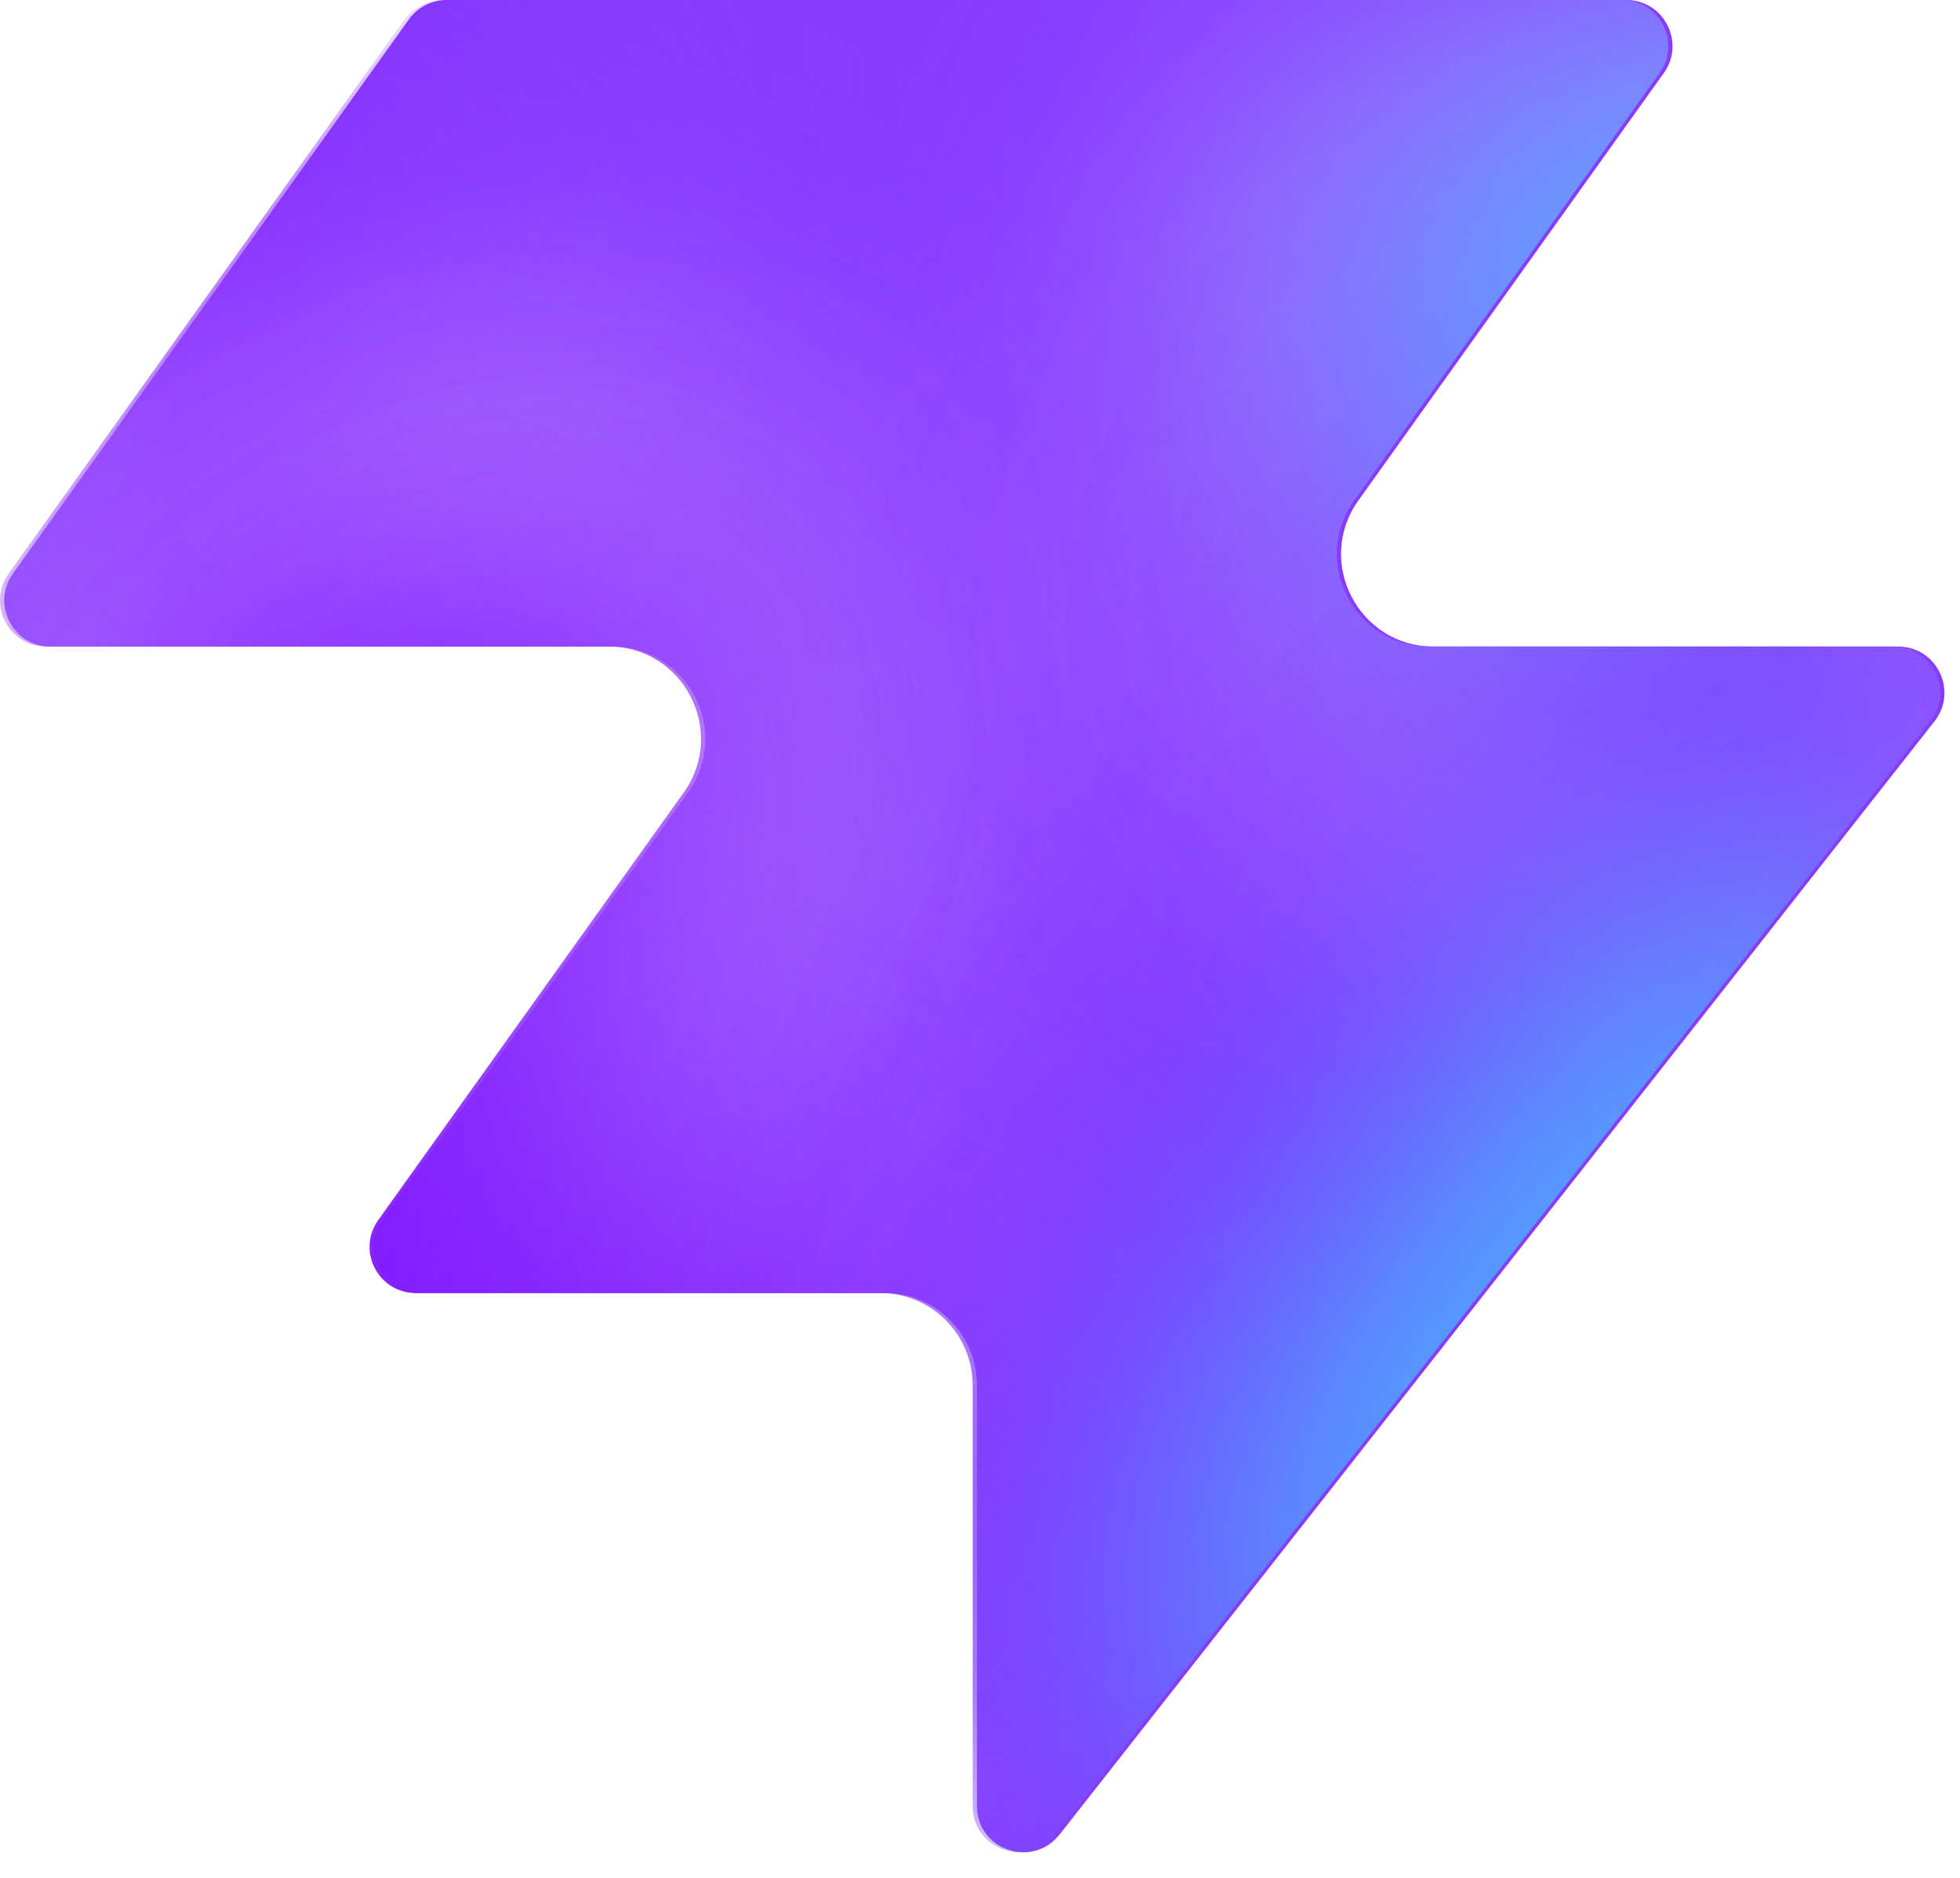
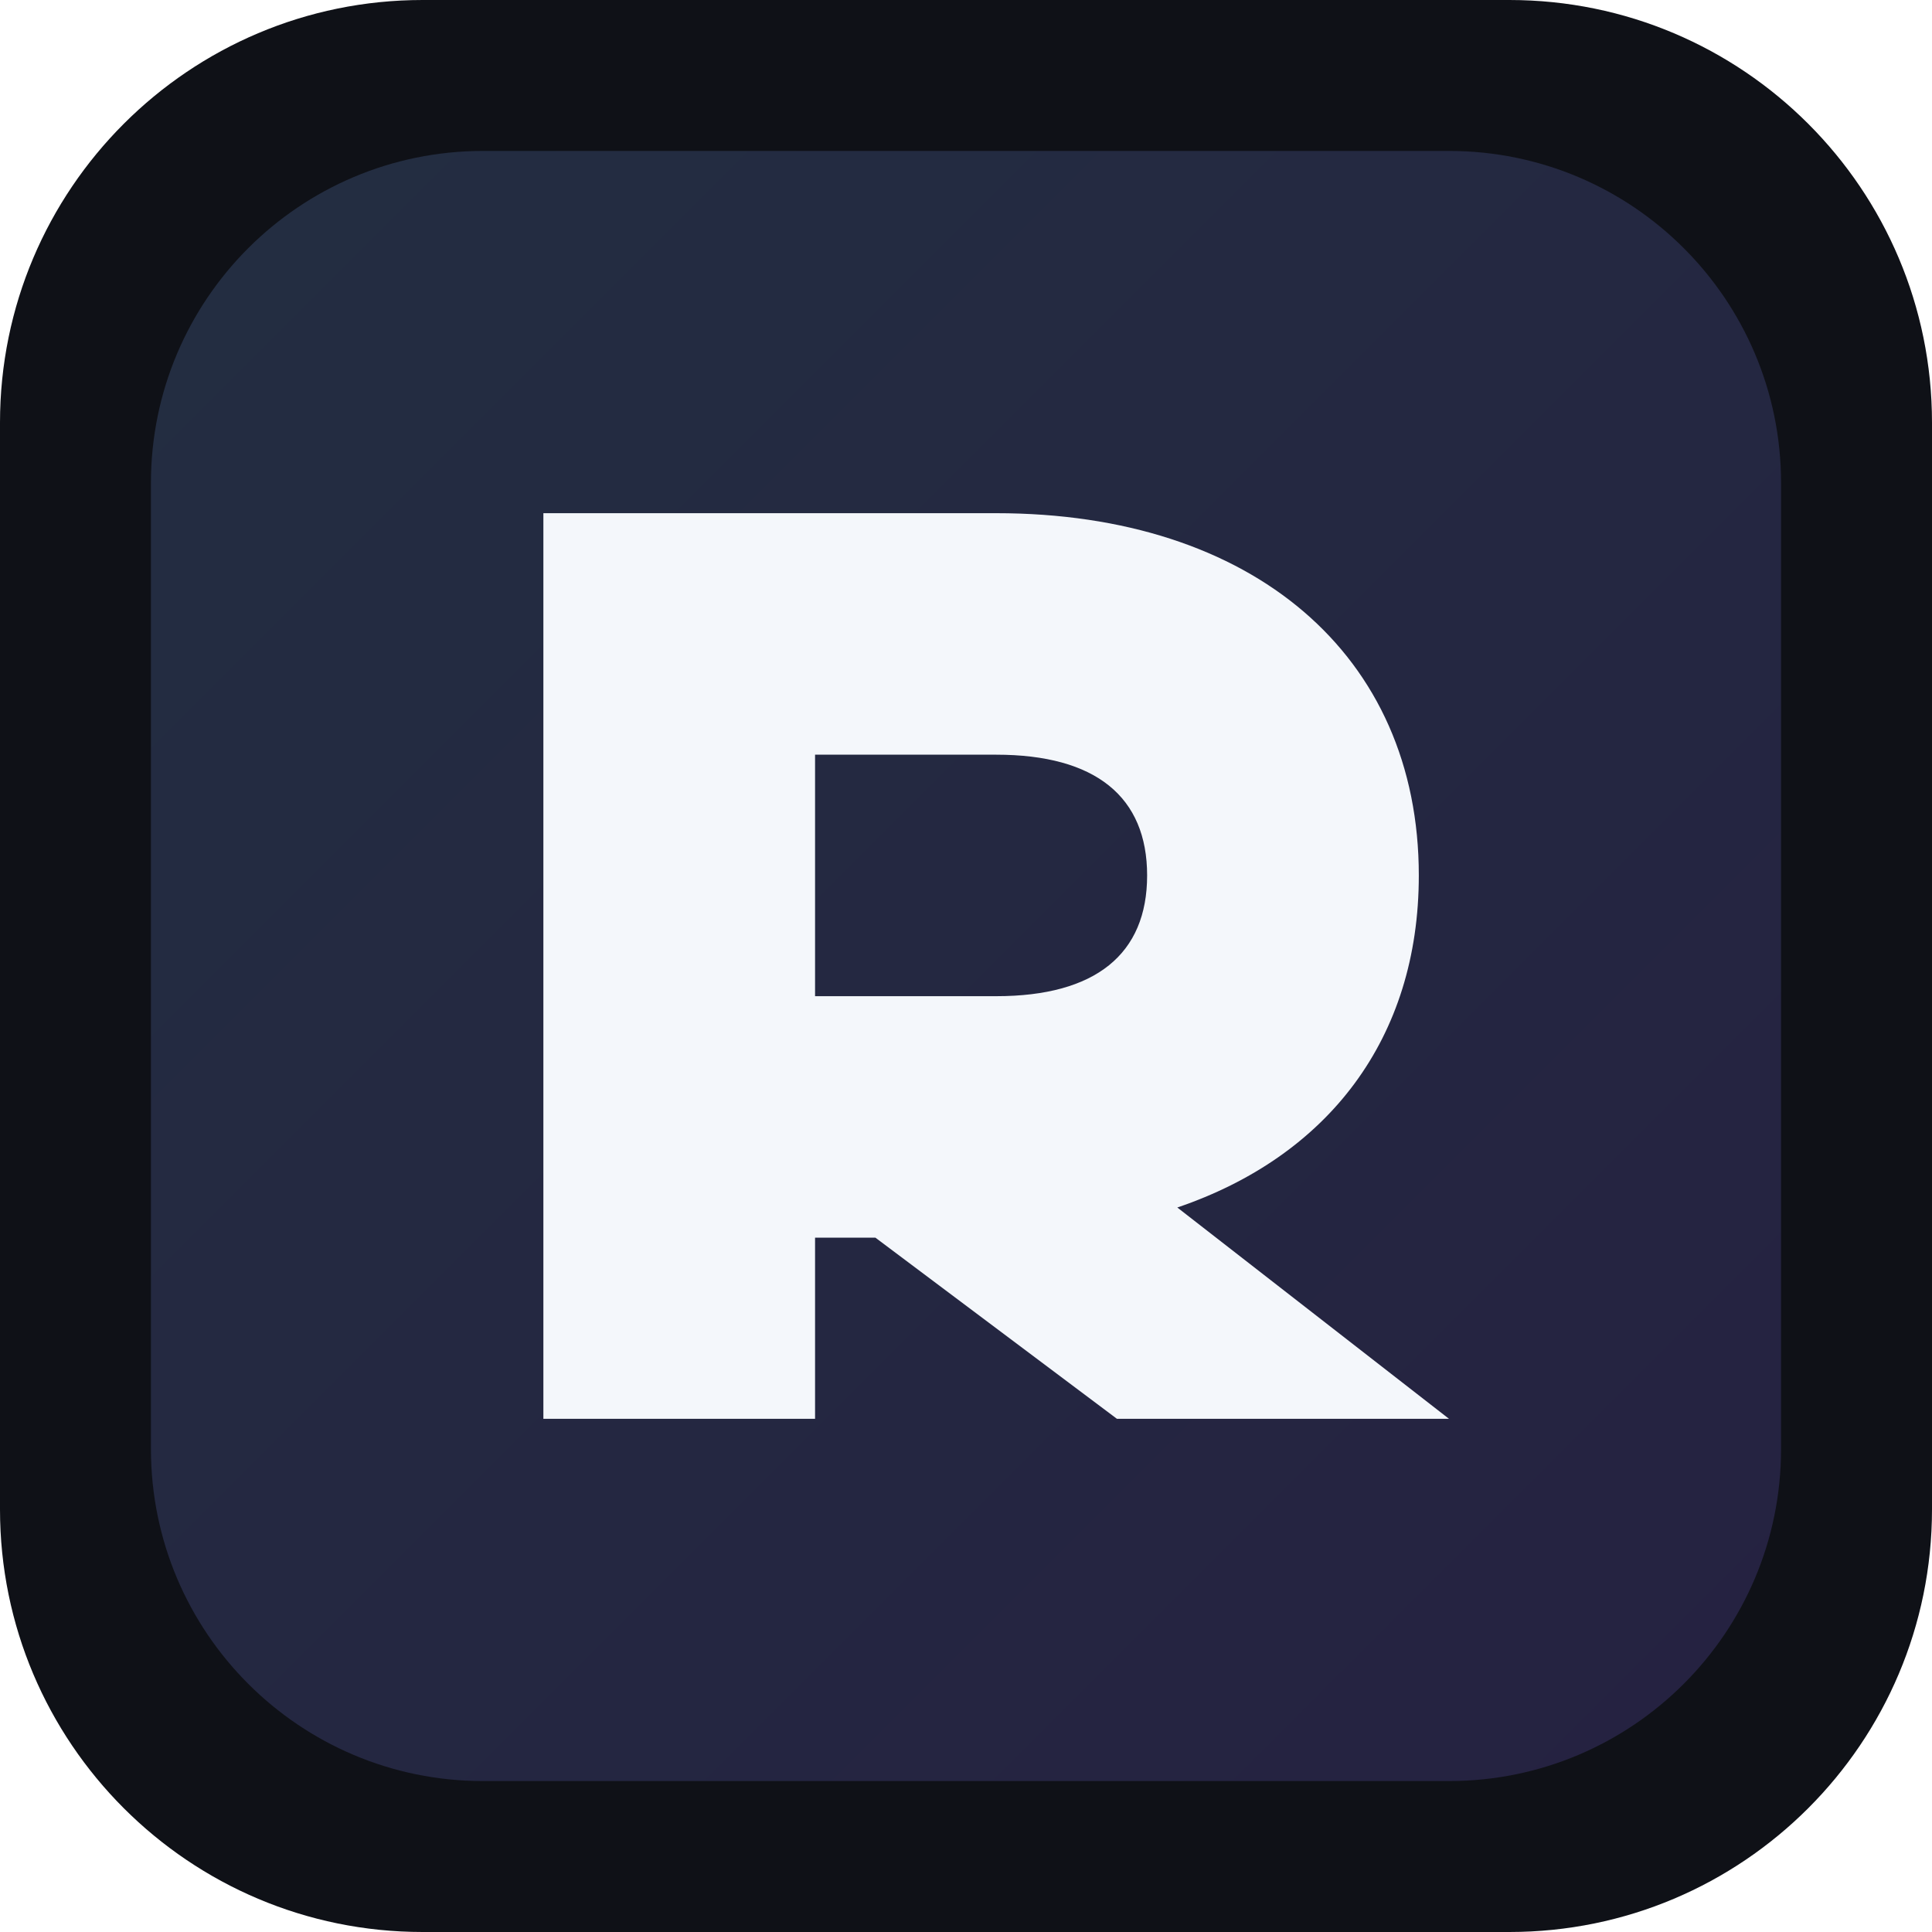
- <svg xmlns="http://www.w3.org/2000/svg" width="48" height="46" fill="none" viewBox="0 0 48 46">
-   <path fill="#863bff" d="M25.946 44.938c-.664.845-2.021.375-2.021-.698V33.937a2.26 2.26 0 0 0-2.262-2.262H10.287c-.92 0-1.456-1.04-.92-1.788l7.48-10.471c1.07-1.497 0-3.578-1.842-3.578H1.237c-.92 0-1.456-1.04-.92-1.788L10.013.474c.214-.297.556-.474.92-.474h28.894c.92 0 1.456 1.04.92 1.788l-7.48 10.471c-1.07 1.498 0 3.579 1.842 3.579h11.377c.943 0 1.473 1.088.89 1.83L25.947 44.94z" style="fill:#863bff;fill:color(display-p3 .525 .23 1);fill-opacity:1" />
-   <mask id="a" width="48" height="46" x="0" y="0" maskUnits="userSpaceOnUse" style="mask-type:alpha">
-     <path fill="#000" d="M25.842 44.938c-.664.844-2.021.375-2.021-.698V33.937a2.26 2.26 0 0 0-2.262-2.262H10.183c-.92 0-1.456-1.04-.92-1.788l7.48-10.471c1.07-1.498 0-3.579-1.842-3.579H1.133c-.92 0-1.456-1.04-.92-1.787L9.91.473c.214-.297.556-.474.92-.474h28.894c.92 0 1.456 1.04.92 1.788l-7.48 10.471c-1.07 1.498 0 3.578 1.842 3.578h11.377c.943 0 1.473 1.088.89 1.832L25.843 44.94z" style="fill:#000;fill-opacity:1" />
-   </mask>
-   <g mask="url(#a)">
-     <g filter="url(#b)">
-       <ellipse cx="5.508" cy="14.704" fill="#ede6ff" rx="5.508" ry="14.704" style="fill:#ede6ff;fill:color(display-p3 .927 .903 1);fill-opacity:1" transform="matrix(.00324 1 1 -.00324 -4.47 31.516)" />
-     </g>
-     <g filter="url(#c)">
-       <ellipse cx="10.399" cy="29.851" fill="#ede6ff" rx="10.399" ry="29.851" style="fill:#ede6ff;fill:color(display-p3 .927 .903 1);fill-opacity:1" transform="matrix(.00324 1 1 -.00324 -39.328 7.883)" />
-     </g>
-     <g filter="url(#d)">
-       <ellipse cx="5.508" cy="30.487" fill="#7e14ff" rx="5.508" ry="30.487" style="fill:#7e14ff;fill:color(display-p3 .492 .077 1);fill-opacity:1" transform="rotate(89.814 -25.913 -14.639)scale(1 -1)" />
-     </g>
-     <g filter="url(#e)">
-       <ellipse cx="5.508" cy="30.599" fill="#7e14ff" rx="5.508" ry="30.599" style="fill:#7e14ff;fill:color(display-p3 .492 .077 1);fill-opacity:1" transform="rotate(89.814 -32.644 -3.334)scale(1 -1)" />
-     </g>
-     <g filter="url(#f)">
-       <ellipse cx="5.508" cy="30.599" fill="#7e14ff" rx="5.508" ry="30.599" style="fill:#7e14ff;fill:color(display-p3 .492 .077 1);fill-opacity:1" transform="matrix(.00324 1 1 -.00324 -34.34 30.47)" />
-     </g>
-     <g filter="url(#g)">
-       <ellipse cx="14.072" cy="22.078" fill="#ede6ff" rx="14.072" ry="22.078" style="fill:#ede6ff;fill:color(display-p3 .927 .903 1);fill-opacity:1" transform="rotate(93.35 24.506 48.493)scale(-1 1)" />
-     </g>
-     <g filter="url(#h)">
-       <ellipse cx="3.47" cy="21.501" fill="#7e14ff" rx="3.47" ry="21.501" style="fill:#7e14ff;fill:color(display-p3 .492 .077 1);fill-opacity:1" transform="rotate(89.009 28.708 47.59)scale(-1 1)" />
-     </g>
-     <g filter="url(#i)">
-       <ellipse cx="3.47" cy="21.501" fill="#7e14ff" rx="3.47" ry="21.501" style="fill:#7e14ff;fill:color(display-p3 .492 .077 1);fill-opacity:1" transform="rotate(89.009 28.708 47.59)scale(-1 1)" />
-     </g>
-     <g filter="url(#j)">
-       <ellipse cx=".387" cy="8.972" fill="#7e14ff" rx="4.407" ry="29.108" style="fill:#7e14ff;fill:color(display-p3 .492 .077 1);fill-opacity:1" transform="rotate(39.51 .387 8.972)" />
-     </g>
-     <g filter="url(#k)">
-       <ellipse cx="47.523" cy="-6.092" fill="#7e14ff" rx="4.407" ry="29.108" style="fill:#7e14ff;fill:color(display-p3 .492 .077 1);fill-opacity:1" transform="rotate(37.892 47.523 -6.092)" />
-     </g>
-     <g filter="url(#l)">
-       <ellipse cx="41.412" cy="6.333" fill="#47bfff" rx="5.971" ry="9.665" style="fill:#47bfff;fill:color(display-p3 .28 .748 1);fill-opacity:1" transform="rotate(37.892 41.412 6.333)" />
-     </g>
-     <g filter="url(#m)">
-       <ellipse cx="-1.879" cy="38.332" fill="#7e14ff" rx="4.407" ry="29.108" style="fill:#7e14ff;fill:color(display-p3 .492 .077 1);fill-opacity:1" transform="rotate(37.892 -1.88 38.332)" />
-     </g>
-     <g filter="url(#n)">
-       <ellipse cx="-1.879" cy="38.332" fill="#7e14ff" rx="4.407" ry="29.108" style="fill:#7e14ff;fill:color(display-p3 .492 .077 1);fill-opacity:1" transform="rotate(37.892 -1.88 38.332)" />
-     </g>
-     <g filter="url(#o)">
-       <ellipse cx="35.651" cy="29.907" fill="#7e14ff" rx="4.407" ry="29.108" style="fill:#7e14ff;fill:color(display-p3 .492 .077 1);fill-opacity:1" transform="rotate(37.892 35.651 29.907)" />
-     </g>
-     <g filter="url(#p)">
-       <ellipse cx="38.418" cy="32.4" fill="#47bfff" rx="5.971" ry="15.297" style="fill:#47bfff;fill:color(display-p3 .28 .748 1);fill-opacity:1" transform="rotate(37.892 38.418 32.4)" />
-     </g>
-   </g>
+ <svg xmlns="http://www.w3.org/2000/svg" viewBox="0 0 64 64">
  <defs>
-     <filter id="b" width="60.045" height="41.654" x="-19.77" y="16.149" color-interpolation-filters="sRGB" filterUnits="userSpaceOnUse">
-       <feFlood flood-opacity="0" result="BackgroundImageFix" />
-       <feBlend in="SourceGraphic" in2="BackgroundImageFix" result="shape" />
-       <feGaussianBlur result="effect1_foregroundBlur_2002_17158" stdDeviation="7.659" />
-     </filter>
-     <filter id="c" width="90.34" height="51.437" x="-54.613" y="-7.533" color-interpolation-filters="sRGB" filterUnits="userSpaceOnUse">
-       <feFlood flood-opacity="0" result="BackgroundImageFix" />
-       <feBlend in="SourceGraphic" in2="BackgroundImageFix" result="shape" />
-       <feGaussianBlur result="effect1_foregroundBlur_2002_17158" stdDeviation="7.659" />
-     </filter>
-     <filter id="d" width="79.355" height="29.4" x="-49.64" y="2.03" color-interpolation-filters="sRGB" filterUnits="userSpaceOnUse">
-       <feFlood flood-opacity="0" result="BackgroundImageFix" />
-       <feBlend in="SourceGraphic" in2="BackgroundImageFix" result="shape" />
-       <feGaussianBlur result="effect1_foregroundBlur_2002_17158" stdDeviation="4.596" />
-     </filter>
-     <filter id="e" width="79.579" height="29.4" x="-45.045" y="20.029" color-interpolation-filters="sRGB" filterUnits="userSpaceOnUse">
-       <feFlood flood-opacity="0" result="BackgroundImageFix" />
-       <feBlend in="SourceGraphic" in2="BackgroundImageFix" result="shape" />
-       <feGaussianBlur result="effect1_foregroundBlur_2002_17158" stdDeviation="4.596" />
-     </filter>
-     <filter id="f" width="79.579" height="29.4" x="-43.513" y="21.178" color-interpolation-filters="sRGB" filterUnits="userSpaceOnUse">
-       <feFlood flood-opacity="0" result="BackgroundImageFix" />
-       <feBlend in="SourceGraphic" in2="BackgroundImageFix" result="shape" />
-       <feGaussianBlur result="effect1_foregroundBlur_2002_17158" stdDeviation="4.596" />
-     </filter>
-     <filter id="g" width="74.749" height="58.852" x="15.756" y="-17.901" color-interpolation-filters="sRGB" filterUnits="userSpaceOnUse">
-       <feFlood flood-opacity="0" result="BackgroundImageFix" />
-       <feBlend in="SourceGraphic" in2="BackgroundImageFix" result="shape" />
-       <feGaussianBlur result="effect1_foregroundBlur_2002_17158" stdDeviation="7.659" />
-     </filter>
-     <filter id="h" width="61.377" height="25.362" x="23.548" y="2.284" color-interpolation-filters="sRGB" filterUnits="userSpaceOnUse">
-       <feFlood flood-opacity="0" result="BackgroundImageFix" />
-       <feBlend in="SourceGraphic" in2="BackgroundImageFix" result="shape" />
-       <feGaussianBlur result="effect1_foregroundBlur_2002_17158" stdDeviation="4.596" />
-     </filter>
-     <filter id="i" width="61.377" height="25.362" x="23.548" y="2.284" color-interpolation-filters="sRGB" filterUnits="userSpaceOnUse">
-       <feFlood flood-opacity="0" result="BackgroundImageFix" />
-       <feBlend in="SourceGraphic" in2="BackgroundImageFix" result="shape" />
-       <feGaussianBlur result="effect1_foregroundBlur_2002_17158" stdDeviation="4.596" />
-     </filter>
-     <filter id="j" width="56.045" height="63.649" x="-27.636" y="-22.853" color-interpolation-filters="sRGB" filterUnits="userSpaceOnUse">
-       <feFlood flood-opacity="0" result="BackgroundImageFix" />
-       <feBlend in="SourceGraphic" in2="BackgroundImageFix" result="shape" />
-       <feGaussianBlur result="effect1_foregroundBlur_2002_17158" stdDeviation="4.596" />
-     </filter>
-     <filter id="k" width="54.814" height="64.646" x="20.116" y="-38.415" color-interpolation-filters="sRGB" filterUnits="userSpaceOnUse">
-       <feFlood flood-opacity="0" result="BackgroundImageFix" />
-       <feBlend in="SourceGraphic" in2="BackgroundImageFix" result="shape" />
-       <feGaussianBlur result="effect1_foregroundBlur_2002_17158" stdDeviation="4.596" />
-     </filter>
-     <filter id="l" width="33.541" height="35.313" x="24.641" y="-11.323" color-interpolation-filters="sRGB" filterUnits="userSpaceOnUse">
-       <feFlood flood-opacity="0" result="BackgroundImageFix" />
-       <feBlend in="SourceGraphic" in2="BackgroundImageFix" result="shape" />
-       <feGaussianBlur result="effect1_foregroundBlur_2002_17158" stdDeviation="4.596" />
-     </filter>
-     <filter id="m" width="54.814" height="64.646" x="-29.286" y="6.009" color-interpolation-filters="sRGB" filterUnits="userSpaceOnUse">
-       <feFlood flood-opacity="0" result="BackgroundImageFix" />
-       <feBlend in="SourceGraphic" in2="BackgroundImageFix" result="shape" />
-       <feGaussianBlur result="effect1_foregroundBlur_2002_17158" stdDeviation="4.596" />
-     </filter>
-     <filter id="n" width="54.814" height="64.646" x="-29.286" y="6.009" color-interpolation-filters="sRGB" filterUnits="userSpaceOnUse">
-       <feFlood flood-opacity="0" result="BackgroundImageFix" />
-       <feBlend in="SourceGraphic" in2="BackgroundImageFix" result="shape" />
-       <feGaussianBlur result="effect1_foregroundBlur_2002_17158" stdDeviation="4.596" />
-     </filter>
-     <filter id="o" width="54.814" height="64.646" x="8.244" y="-2.416" color-interpolation-filters="sRGB" filterUnits="userSpaceOnUse">
-       <feFlood flood-opacity="0" result="BackgroundImageFix" />
-       <feBlend in="SourceGraphic" in2="BackgroundImageFix" result="shape" />
-       <feGaussianBlur result="effect1_foregroundBlur_2002_17158" stdDeviation="4.596" />
-     </filter>
-     <filter id="p" width="39.409" height="43.623" x="18.713" y="10.588" color-interpolation-filters="sRGB" filterUnits="userSpaceOnUse">
-       <feFlood flood-opacity="0" result="BackgroundImageFix" />
-       <feBlend in="SourceGraphic" in2="BackgroundImageFix" result="shape" />
-       <feGaussianBlur result="effect1_foregroundBlur_2002_17158" stdDeviation="4.596" />
-     </filter>
+     <linearGradient id="background" x1="0" y1="0" x2="1" y2="1">
+       <stop offset="0%" stop-color="#7fb0ff" />
+       <stop offset="100%" stop-color="#8b6cff" />
+     </linearGradient>
  </defs>
+   <rect width="64" height="64" rx="14" fill="#0f1117" />
+   <rect x="5" y="5" width="54" height="54" rx="11" fill="url(#background)" opacity="0.18" />
+   <path d="M18 47V17h15c8.5 0 14 4.7 14 12        0 5.4-3 9.3-8 11l9 7H37l-8-6h-2v6H18Zm9-14h6        c3.3 0 5-1.4 5-4s-1.7-4-5-4h-6v8Z" fill="#f4f7fb" />
</svg>
